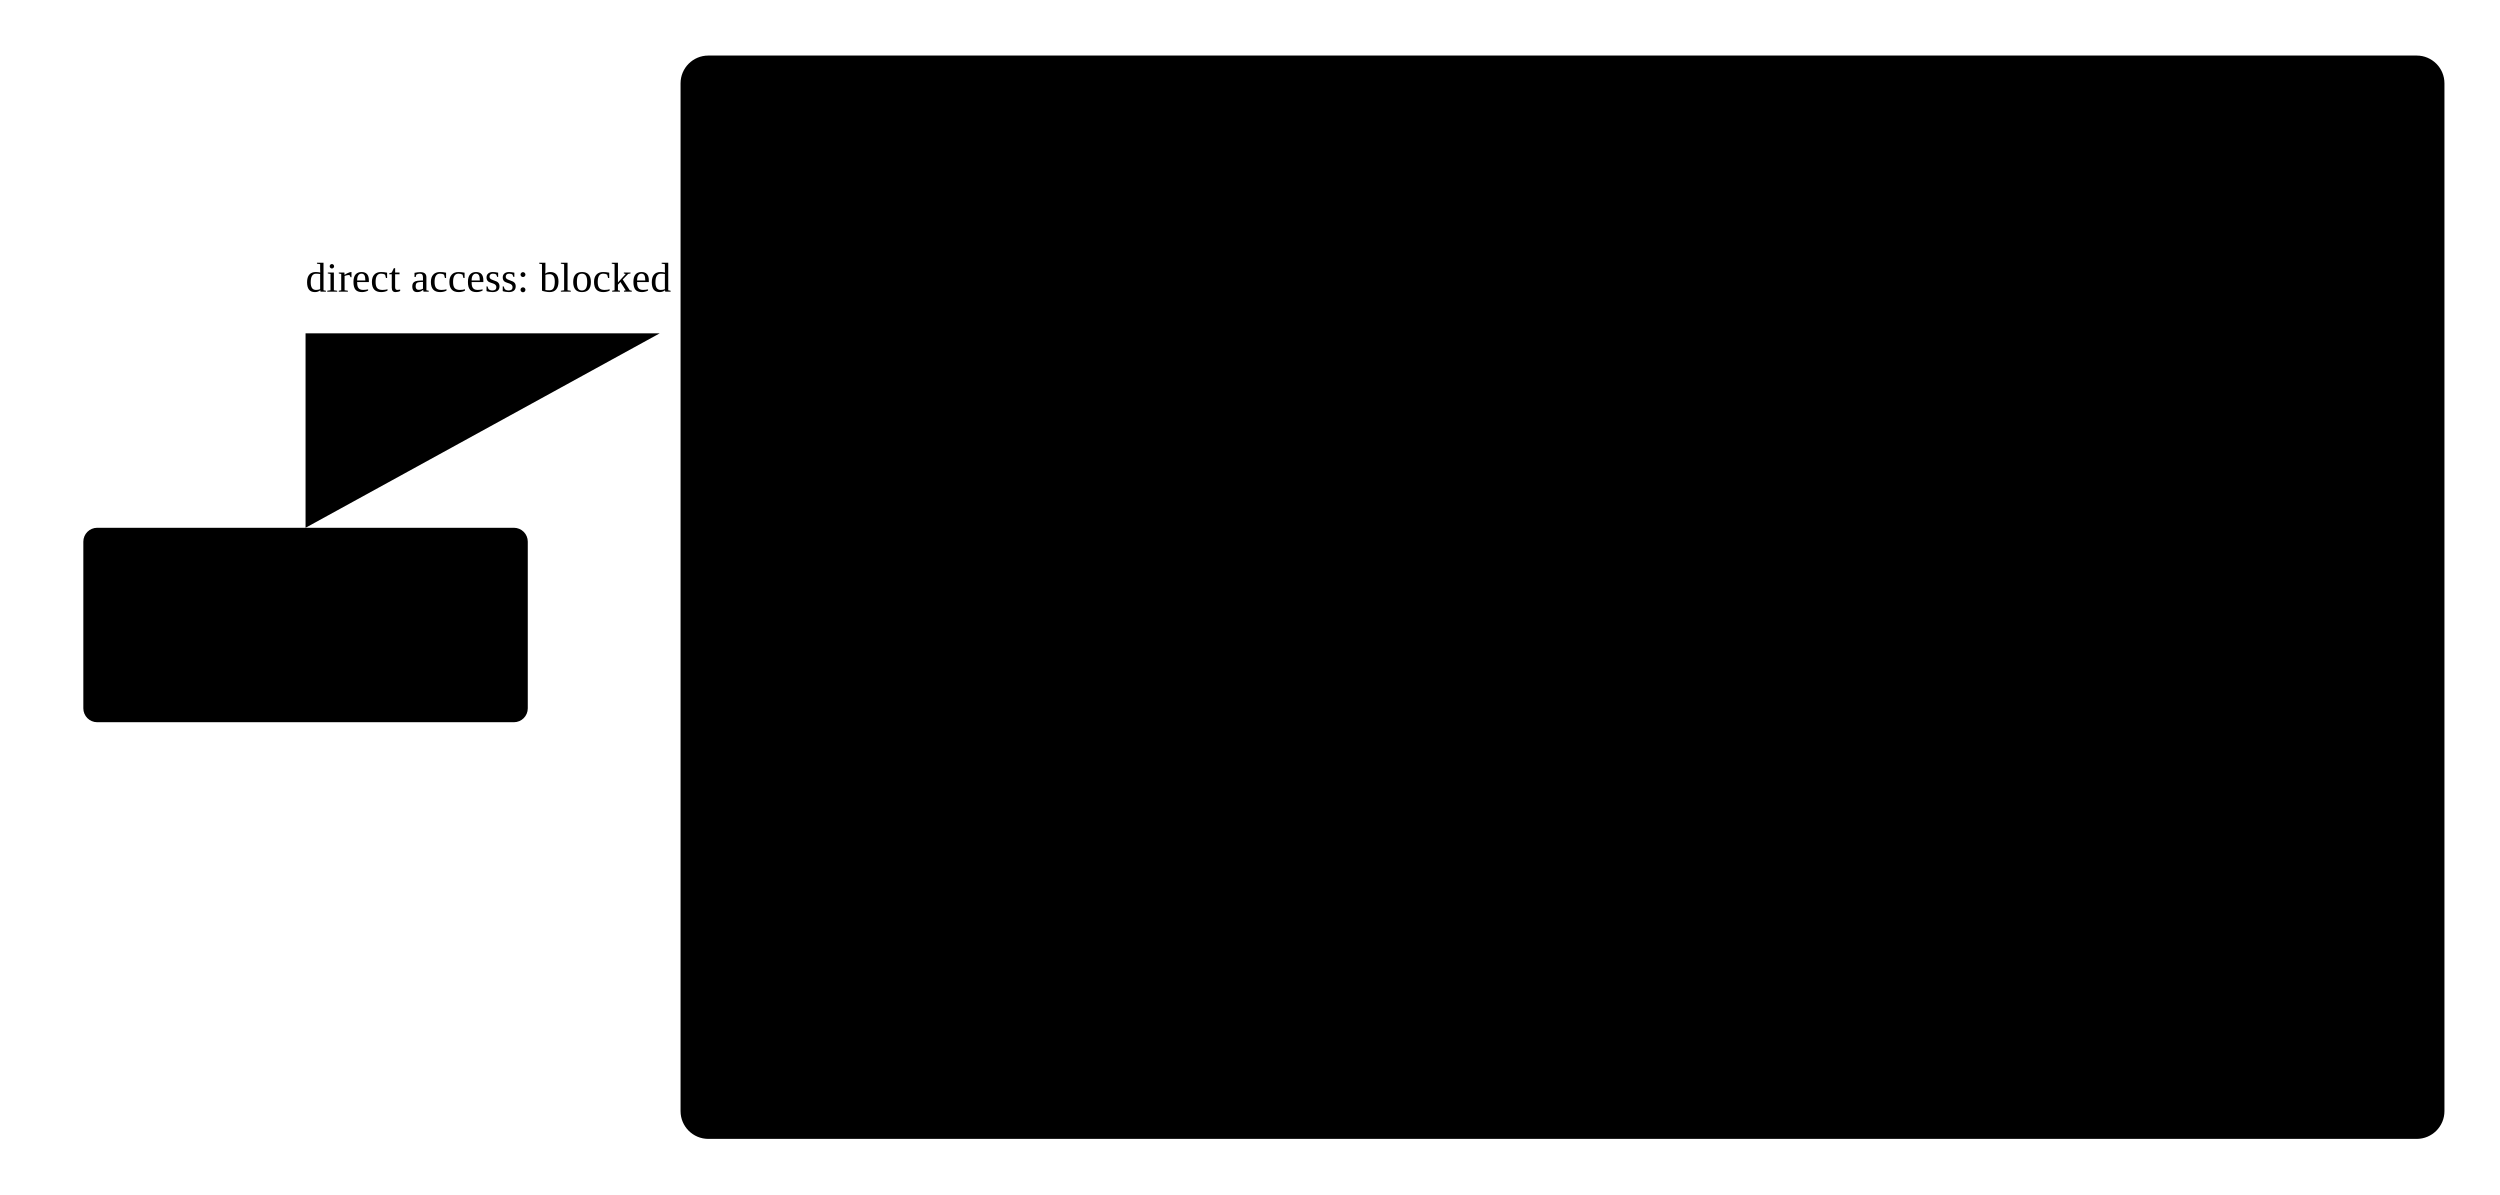
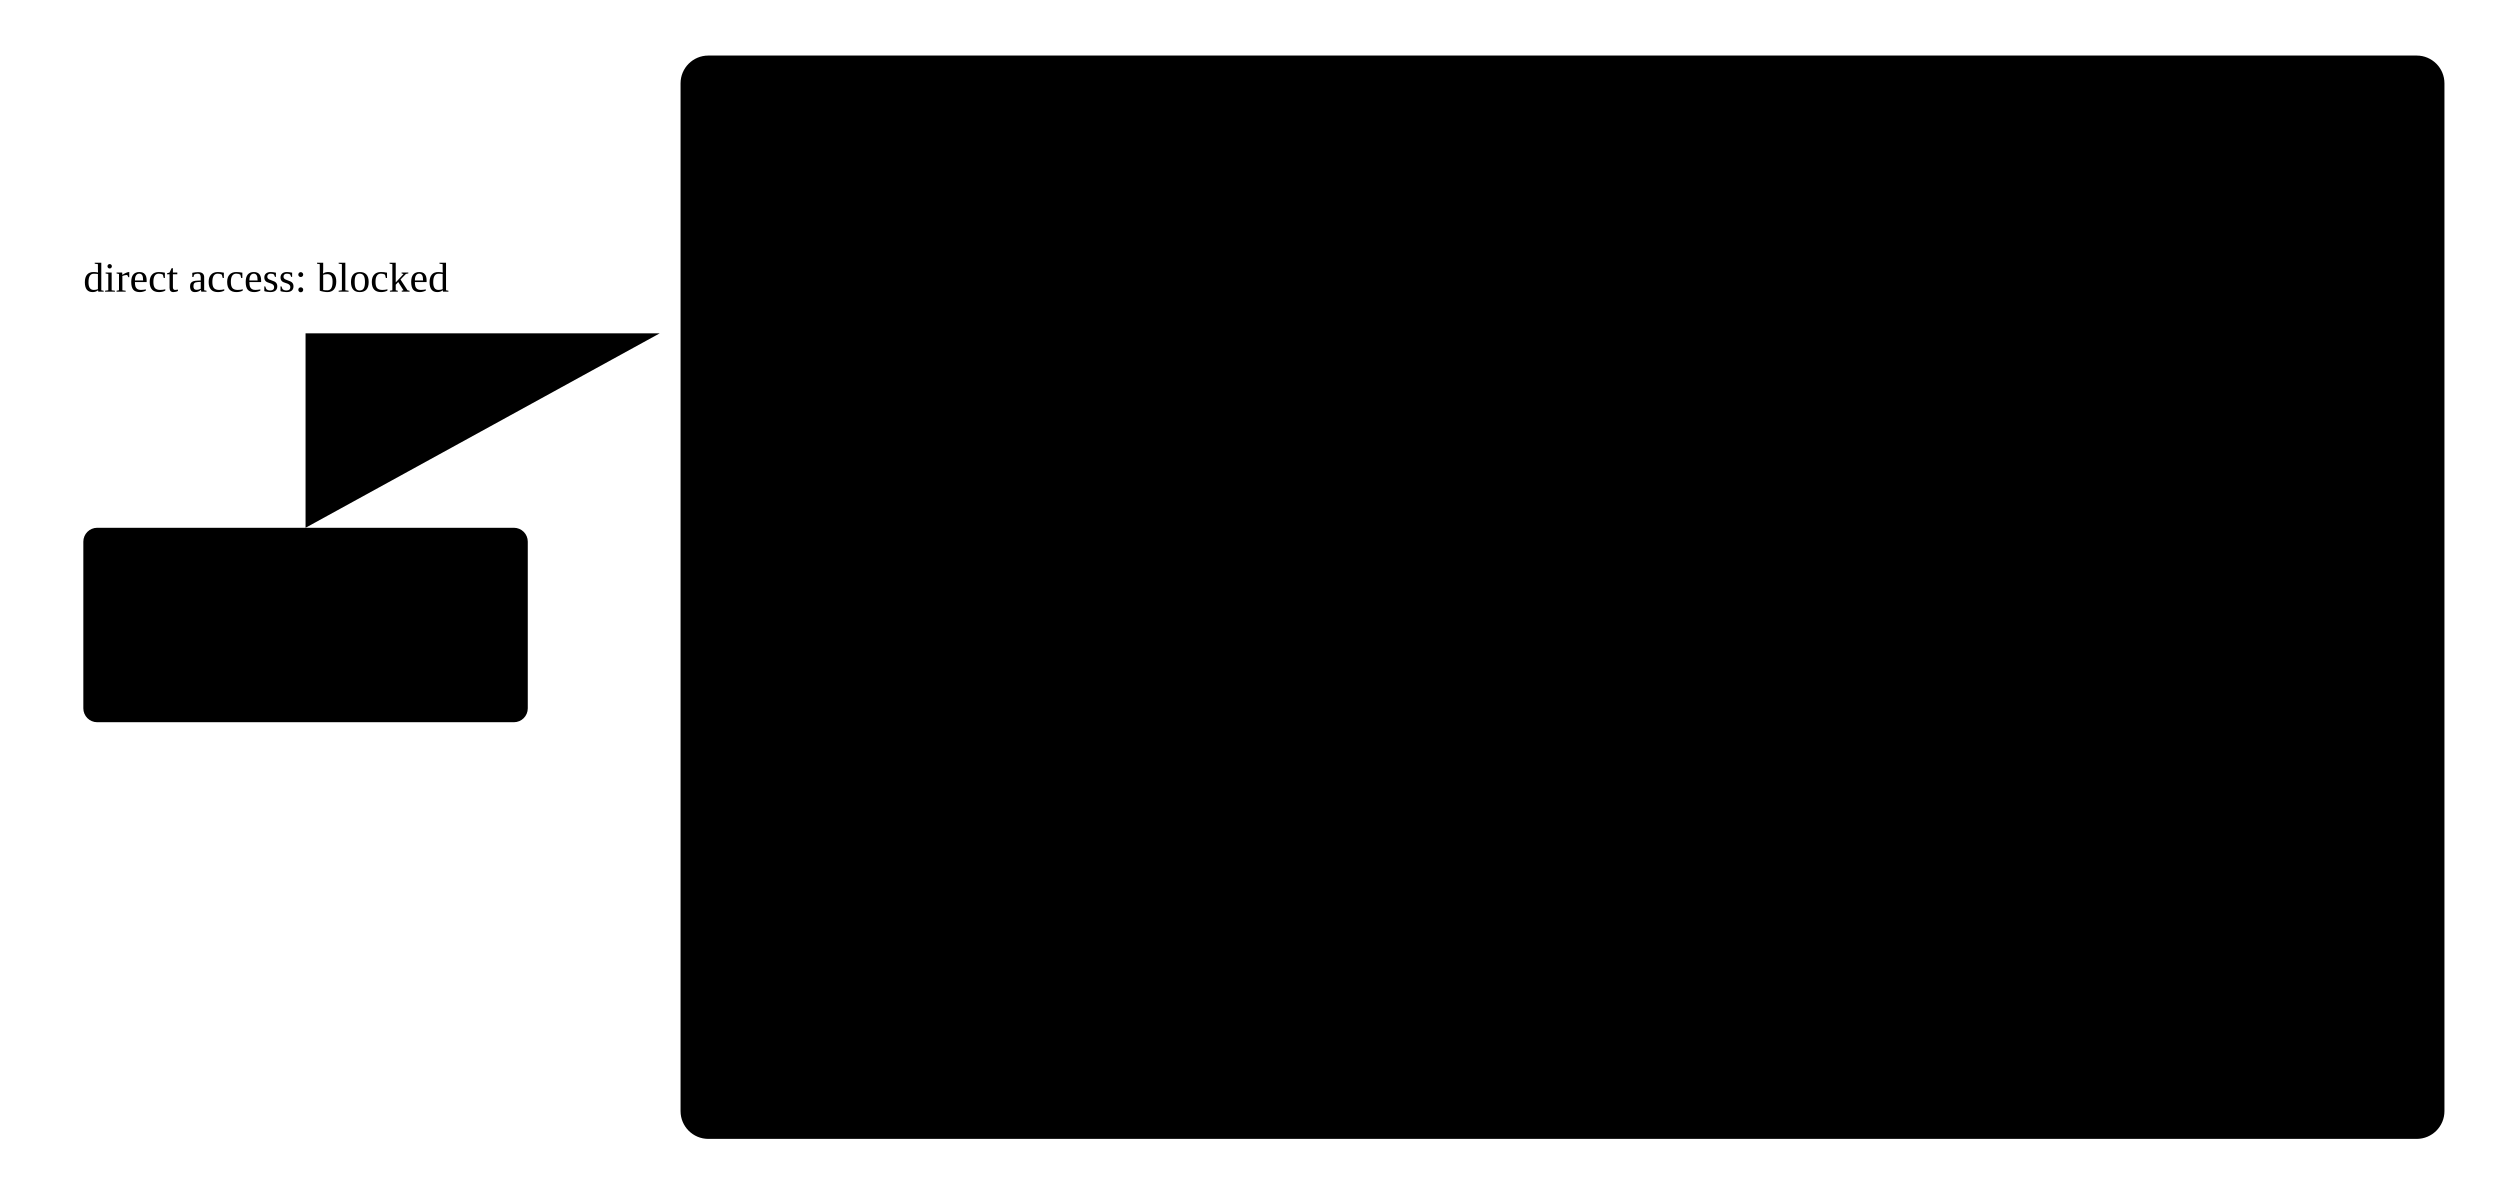
<svg xmlns="http://www.w3.org/2000/svg" viewBox="0 0 720 344">
  <g data-part="b-network" data-role="hidden">
    <rect x="196" y="16" width="508" height="312" rx="8" />
  </g>
  <text class="muted" x="212" y="40">Private network</text>
  <g data-part="b-data" data-role="hidden">
    <rect x="556" y="108" width="140" height="148" rx="8" />
  </g>
  <text class="muted" x="568" y="128">Data zone</text>
  <g data-part="client">
    <rect class="box" x="24" y="152" width="128" height="56" rx="4" />
    <text x="88" y="184" text-anchor="middle">Client</text>
  </g>
  <g data-part="e-gateway">
    <path d="M152 180H220" />
    <path d="M213 176L220 180L213 184" />
  </g>
  <g data-part="gateway">
    <rect class="box" x="220" y="152" width="128" height="56" rx="4" />
    <text x="284" y="184" text-anchor="middle">Gateway</text>
  </g>
  <g data-part="e-orders">
    <path d="M348 172H368V100H392" />
    <path d="M385 96L392 100L385 104" />
  </g>
  <g data-part="orders">
    <rect class="box" x="392" y="72" width="128" height="56" rx="4" />
    <text x="456" y="104" text-anchor="middle">Orders</text>
  </g>
  <g data-part="e-billing">
    <path d="M348 188H368V260H392" />
    <path d="M385 256L392 260L385 264" />
  </g>
  <g data-part="billing">
    <rect class="box" x="392" y="232" width="128" height="56" rx="4" />
    <text x="456" y="264" text-anchor="middle">Billing</text>
  </g>
  <g data-part="e-orders-db">
    <path d="M520 100H540V172H580" />
    <path d="M573 168L580 172L573 176" />
  </g>
  <g data-part="e-billing-db">
    <path d="M520 260H540V188H580" />
    <path d="M573 184L580 188L573 192" />
  </g>
  <g data-part="db">
    <path class="box" d="M580 152a46 8 0 0 1 92 0v56a46 8 0 0 1-92 0z" />
    <path d="M580 152a46 8 0 0 0 92 0" />
    <text x="626" y="192" text-anchor="middle">Database</text>
  </g>
  <g data-part="blocked">
    <path d="M88 152V96H190" stroke-dasharray="3 5" />
    <path d="M184 90l12 12M196 90l-12 12" />
-     <text class="muted" x="88" y="84">direct access: blocked</text>
+     <text class="muted" x="24" y="84">direct access: blocked</text>
  </g>
</svg>
